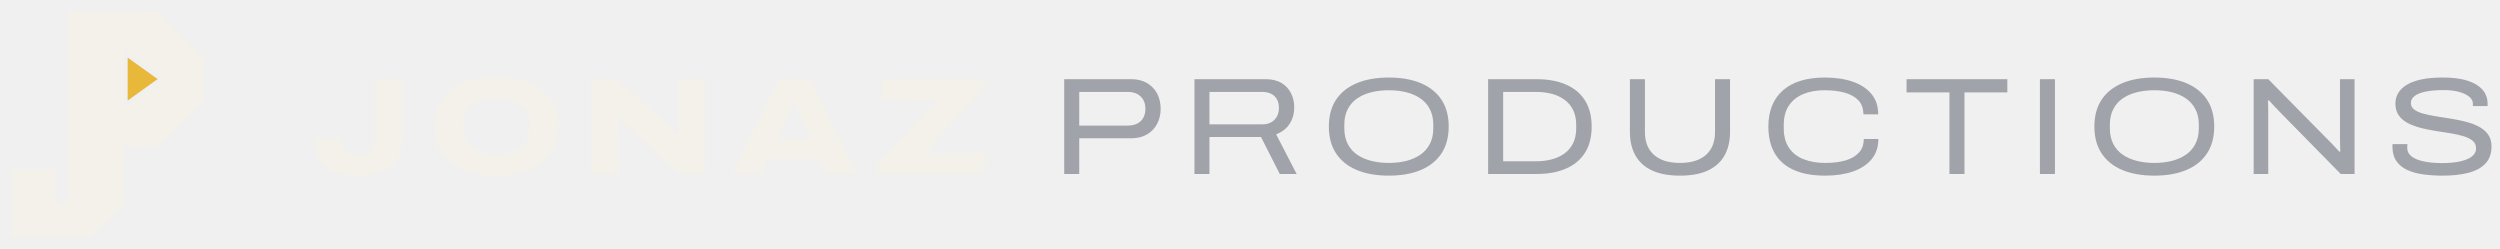
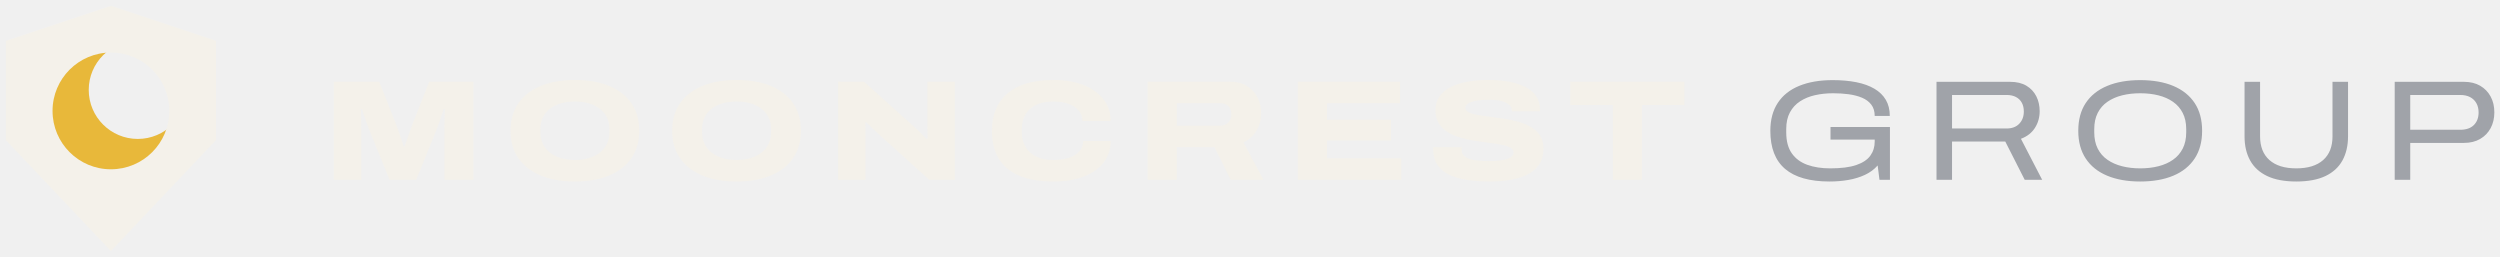
- <svg xmlns="http://www.w3.org/2000/svg" viewBox="0 0 362.1 36" role="img" aria-label="Jonaz Productions">
-   <g transform="scale(0.8182) translate(-4 -2)">
-     <path fill="#F4F1EA" fill-rule="evenodd" d="M16 4h16l8 8v8l-8 8h-6v10l-6 6H6V32h8v6h2zM26 11v10l7-5z" />
-     <path fill="#E8B83A" d="M26.6 12.2v7.6l5.3-3.8z" />
+ <svg xmlns="http://www.w3.org/2000/svg" viewBox="0 0 350.4 36" role="img" aria-label="MOONCREST GROUP">
+   <g transform="scale(0.8182) translate(-5 -2)">
+     <defs>
+       <mask id="h1">
+         <rect x="0" y="0" width="48" height="48" fill="#fff" />
+         <circle cx="28.6" cy="17.4" r="8.4" fill="#000" />
+       </mask>
+     </defs>
+     <path fill="#F4F1EA" fill-rule="evenodd" d="M24 3 42 9v17L24 45 6 26V9Z M24 11a10 10 0 1 0 0.001 0Z" />
+     <circle cx="24" cy="21" r="10" fill="#E8B83A" mask="url(#h1)" />
  </g>
  <g transform="translate(45.09 25.20)">
-     <path fill="#F4F1EA" d="M6.859 0.24Q4.854 0.24 3.45 -0.295Q2.046 -0.831 1.307 -1.969Q0.568 -3.107 0.568 -4.892V-5.194H4.443V-4.814Q4.443 -3.763 5.037 -3.27Q5.631 -2.778 6.715 -2.778Q7.93 -2.778 8.553 -3.378Q9.175 -3.977 9.175 -5.302V-13.751H13.25V-5.451Q13.25 -3.469 12.48 -2.209Q11.71 -0.949 10.286 -0.355Q8.862 0.24 6.859 0.24Z M26.798 0.24Q24.032 0.24 22.003 -0.606Q19.975 -1.453 18.878 -3.043Q17.781 -4.633 17.781 -6.871Q17.781 -9.127 18.878 -10.718Q19.975 -12.309 22.003 -13.15Q24.032 -13.991 26.798 -13.991Q29.6 -13.991 31.618 -13.15Q33.636 -12.309 34.733 -10.718Q35.83 -9.127 35.83 -6.871Q35.83 -4.633 34.733 -3.043Q33.636 -1.453 31.618 -0.606Q29.6 0.24 26.798 0.24ZM26.806 -2.778Q27.883 -2.778 28.77 -3.042Q29.658 -3.306 30.303 -3.808Q30.948 -4.31 31.297 -5.033Q31.645 -5.757 31.645 -6.66V-7.131Q31.645 -8.03 31.297 -8.745Q30.948 -9.461 30.303 -9.958Q29.658 -10.454 28.77 -10.713Q27.883 -10.973 26.806 -10.973Q25.729 -10.973 24.841 -10.713Q23.953 -10.454 23.308 -9.958Q22.663 -9.461 22.319 -8.745Q21.975 -8.03 21.975 -7.131V-6.66Q21.975 -5.757 22.319 -5.033Q22.663 -4.31 23.308 -3.808Q23.953 -3.306 24.841 -3.042Q25.729 -2.778 26.806 -2.778Z M40.63 0.0V-13.751H44.273L51.401 -7.335Q51.585 -7.18 51.869 -6.898Q52.153 -6.616 52.462 -6.314Q52.77 -6.012 53.007 -5.768H53.188Q53.179 -6.121 53.165 -6.664Q53.152 -7.207 53.152 -7.629V-13.751H57.006V0.0H53.413L46.46 -6.278Q45.985 -6.7 45.46 -7.216Q44.936 -7.732 44.619 -8.047H44.457Q44.466 -7.776 44.476 -7.202Q44.485 -6.628 44.485 -5.962V0.0Z M61.006 0.0 67.767 -13.751H72.293L79.054 0.0H74.649L73.61 -2.203H66.23L65.202 0.0ZM67.593 -5.185H72.247L70.994 -7.98Q70.916 -8.167 70.775 -8.51Q70.634 -8.854 70.482 -9.244Q70.33 -9.634 70.202 -9.969Q70.073 -10.305 70.01 -10.466H69.861Q69.713 -10.099 69.522 -9.622Q69.33 -9.146 69.152 -8.698Q68.975 -8.251 68.846 -7.971Z M82.041 0.0V-1.411L90.578 -10.733H82.65V-13.751H97.413V-12.349L88.847 -3.018H97.559V0.0Z" />
-     <path fill="#A0A3A9" d="M109.051 0.0V-13.731H118.782Q120.085 -13.731 121.034 -13.178Q121.983 -12.626 122.501 -11.662Q123.018 -10.698 123.018 -9.452Q123.018 -8.216 122.5 -7.245Q121.981 -6.275 121.026 -5.723Q120.071 -5.17 118.757 -5.17H111.228V0.0ZM111.228 -7.012H118.23Q119.489 -7.012 120.15 -7.676Q120.81 -8.339 120.81 -9.442Q120.81 -10.18 120.503 -10.731Q120.197 -11.283 119.624 -11.586Q119.051 -11.889 118.23 -11.889H111.228Z M127.911 0.0V-13.731H138.231Q139.599 -13.731 140.515 -13.182Q141.431 -12.634 141.901 -11.7Q142.37 -10.767 142.37 -9.605Q142.37 -8.321 141.708 -7.279Q141.045 -6.236 139.744 -5.746L142.719 0.0H140.273L137.551 -5.359H130.088V0.0ZM130.088 -7.19H137.722Q138.873 -7.19 139.512 -7.86Q140.15 -8.529 140.15 -9.573Q140.15 -10.282 139.866 -10.802Q139.582 -11.322 139.041 -11.606Q138.499 -11.889 137.722 -11.889H130.088Z M156.056 0.24Q153.38 0.24 151.427 -0.576Q149.475 -1.392 148.428 -2.978Q147.381 -4.563 147.381 -6.866Q147.381 -9.188 148.428 -10.763Q149.475 -12.338 151.427 -13.155Q153.38 -13.971 156.056 -13.971Q158.758 -13.971 160.702 -13.155Q162.645 -12.338 163.692 -10.763Q164.739 -9.188 164.739 -6.866Q164.739 -4.563 163.692 -2.978Q162.645 -1.392 160.702 -0.576Q158.758 0.24 156.056 0.24ZM156.069 -1.602Q157.442 -1.602 158.611 -1.899Q159.779 -2.195 160.655 -2.806Q161.531 -3.416 162.021 -4.375Q162.51 -5.334 162.51 -6.655V-7.105Q162.51 -8.413 162.021 -9.369Q161.531 -10.325 160.655 -10.934Q159.779 -11.543 158.611 -11.836Q157.442 -12.129 156.069 -12.129Q154.696 -12.129 153.522 -11.836Q152.349 -11.543 151.469 -10.934Q150.589 -10.325 150.104 -9.369Q149.62 -8.413 149.62 -7.105V-6.655Q149.62 -5.334 150.104 -4.375Q150.589 -3.416 151.47 -2.806Q152.351 -2.195 153.524 -1.899Q154.696 -1.602 156.069 -1.602Z M170.451 0.0V-13.731H177.459Q179.951 -13.731 181.738 -12.95Q183.525 -12.169 184.486 -10.644Q185.447 -9.118 185.447 -6.86Q185.447 -4.612 184.486 -3.087Q183.525 -1.562 181.738 -0.781Q179.951 0.0 177.459 0.0ZM172.628 -1.842H177.372Q178.61 -1.842 179.669 -2.12Q180.728 -2.398 181.523 -2.982Q182.319 -3.565 182.763 -4.473Q183.208 -5.381 183.208 -6.64V-7.091Q183.208 -8.35 182.763 -9.258Q182.319 -10.165 181.523 -10.749Q180.728 -11.332 179.669 -11.611Q178.61 -11.889 177.372 -11.889H172.628Z M198.238 0.24Q195.768 0.24 194.161 -0.523Q192.554 -1.286 191.769 -2.711Q190.985 -4.135 190.985 -6.089V-13.731H193.162V-6.091Q193.162 -3.927 194.476 -2.764Q195.79 -1.602 198.238 -1.602Q200.686 -1.602 202 -2.764Q203.314 -3.927 203.314 -6.091V-13.731H205.49V-6.089Q205.49 -4.135 204.706 -2.711Q203.922 -1.286 202.32 -0.523Q200.718 0.24 198.238 0.24Z M219.268 0.24Q216.579 0.24 214.741 -0.575Q212.902 -1.389 211.971 -2.979Q211.041 -4.569 211.041 -6.871Q211.041 -10.271 213.159 -12.121Q215.278 -13.971 219.22 -13.971Q221.512 -13.971 223.255 -13.371Q224.997 -12.77 225.974 -11.585Q226.95 -10.401 226.95 -8.641H224.806Q224.806 -9.87 224.099 -10.641Q223.391 -11.412 222.126 -11.771Q220.861 -12.129 219.178 -12.129Q217.431 -12.129 216.101 -11.578Q214.77 -11.027 214.019 -9.915Q213.269 -8.803 213.269 -7.131V-6.64Q213.269 -4.902 214.029 -3.789Q214.788 -2.677 216.138 -2.139Q217.488 -1.602 219.254 -1.602Q220.968 -1.602 222.221 -1.968Q223.473 -2.335 224.166 -3.106Q224.858 -3.877 224.858 -5.069H226.97Q226.97 -3.321 225.99 -2.136Q225.01 -0.951 223.277 -0.356Q221.545 0.24 219.268 0.24Z M237.267 0.0V-11.814H231.057V-13.731H245.653V-11.814H239.443V0.0Z M250.371 0.0V-13.731H252.548V0.0Z M266.936 0.24Q264.26 0.24 262.307 -0.576Q260.355 -1.392 259.308 -2.978Q258.261 -4.563 258.261 -6.866Q258.261 -9.188 259.308 -10.763Q260.355 -12.338 262.307 -13.155Q264.26 -13.971 266.936 -13.971Q269.638 -13.971 271.582 -13.155Q273.525 -12.338 274.572 -10.763Q275.619 -9.188 275.619 -6.866Q275.619 -4.563 274.572 -2.978Q273.525 -1.392 271.582 -0.576Q269.638 0.24 266.936 0.24ZM266.949 -1.602Q268.322 -1.602 269.491 -1.899Q270.659 -2.195 271.535 -2.806Q272.411 -3.416 272.901 -4.375Q273.39 -5.334 273.39 -6.655V-7.105Q273.39 -8.413 272.901 -9.369Q272.411 -10.325 271.535 -10.934Q270.659 -11.543 269.491 -11.836Q268.322 -12.129 266.949 -12.129Q265.576 -12.129 264.402 -11.836Q263.229 -11.543 262.349 -10.934Q261.469 -10.325 260.984 -9.369Q260.5 -8.413 260.5 -7.105V-6.655Q260.5 -5.334 260.984 -4.375Q261.469 -3.416 262.35 -2.806Q263.231 -2.195 264.404 -1.899Q265.576 -1.602 266.949 -1.602Z M281.331 0.0V-13.731H283.447L292.051 -5.004Q292.284 -4.793 292.584 -4.468Q292.884 -4.143 293.196 -3.821Q293.508 -3.499 293.724 -3.244H293.875Q293.864 -3.619 293.848 -4.194Q293.831 -4.769 293.831 -5.197V-13.731H295.943V0.0H293.942L285.281 -8.816Q284.815 -9.281 284.326 -9.815Q283.837 -10.348 283.55 -10.655H283.41Q283.421 -10.321 283.432 -9.689Q283.443 -9.058 283.443 -8.42V0.0Z M308.712 0.24Q307.254 0.24 305.935 0.064Q304.616 -0.112 303.601 -0.57Q302.585 -1.028 302.006 -1.867Q301.427 -2.705 301.427 -4.021Q301.427 -4.116 301.432 -4.199Q301.436 -4.282 301.447 -4.322H303.611Q303.591 -4.224 303.581 -4.095Q303.571 -3.967 303.571 -3.781Q303.571 -3.051 304.184 -2.56Q304.798 -2.069 305.949 -1.824Q307.101 -1.58 308.671 -1.58Q309.398 -1.58 310.103 -1.648Q310.808 -1.717 311.426 -1.867Q312.044 -2.018 312.52 -2.267Q312.996 -2.516 313.269 -2.878Q313.542 -3.239 313.542 -3.719Q313.542 -4.395 313.053 -4.806Q312.565 -5.217 311.728 -5.472Q310.891 -5.728 309.85 -5.895Q308.809 -6.063 307.702 -6.233Q306.595 -6.403 305.554 -6.67Q304.512 -6.937 303.676 -7.365Q302.839 -7.792 302.351 -8.481Q301.862 -9.17 301.862 -10.202Q301.862 -11.024 302.258 -11.709Q302.654 -12.394 303.485 -12.904Q304.316 -13.414 305.607 -13.692Q306.899 -13.971 308.7 -13.971Q310.53 -13.971 311.783 -13.659Q313.035 -13.346 313.792 -12.813Q314.55 -12.279 314.882 -11.604Q315.214 -10.929 315.214 -10.213V-9.838H313.081V-10.208Q313.081 -10.731 312.578 -11.167Q312.075 -11.604 311.135 -11.877Q310.196 -12.151 308.871 -12.151Q307.265 -12.151 306.209 -11.925Q305.153 -11.699 304.627 -11.283Q304.102 -10.868 304.102 -10.285Q304.102 -9.697 304.59 -9.329Q305.078 -8.962 305.915 -8.737Q306.752 -8.512 307.793 -8.349Q308.835 -8.186 309.941 -8.006Q311.048 -7.826 312.089 -7.56Q313.131 -7.294 313.968 -6.846Q314.804 -6.399 315.293 -5.708Q315.781 -5.016 315.781 -3.995Q315.781 -2.431 314.889 -1.498Q313.996 -0.565 312.402 -0.162Q310.808 0.24 308.712 0.24Z" />
+     <path fill="#F4F1EA" d="M1.69 0.0V-13.751H8.062L10.42 -7.789Q10.57 -7.414 10.762 -6.855Q10.954 -6.296 11.15 -5.71Q11.346 -5.123 11.491 -4.668H11.631Q11.768 -5.085 11.959 -5.641Q12.15 -6.198 12.352 -6.772Q12.554 -7.347 12.714 -7.77L15.071 -13.751H21.267V0.0H17.195V-7.096Q17.195 -7.523 17.205 -8.04Q17.215 -8.558 17.235 -9.061Q17.255 -9.563 17.264 -9.928H17.104Q16.982 -9.541 16.806 -9.018Q16.63 -8.495 16.453 -7.982Q16.277 -7.47 16.126 -7.096L13.245 0.0H9.513L6.623 -7.096Q6.421 -7.626 6.229 -8.165Q6.037 -8.704 5.891 -9.17Q5.745 -9.636 5.645 -9.928H5.485Q5.505 -9.645 5.515 -9.179Q5.525 -8.713 5.535 -8.174Q5.545 -7.635 5.545 -7.096V0.0Z M35.478 0.24Q32.712 0.24 30.683 -0.606Q28.655 -1.453 27.558 -3.043Q26.461 -4.633 26.461 -6.871Q26.461 -9.127 27.558 -10.718Q28.655 -12.309 30.683 -13.15Q32.712 -13.991 35.478 -13.991Q38.28 -13.991 40.298 -13.15Q42.316 -12.309 43.413 -10.718Q44.51 -9.127 44.51 -6.871Q44.51 -4.633 43.413 -3.043Q42.316 -1.453 40.298 -0.606Q38.28 0.24 35.478 0.24ZM35.486 -2.778Q36.563 -2.778 37.45 -3.042Q38.338 -3.306 38.983 -3.808Q39.628 -4.31 39.977 -5.033Q40.325 -5.757 40.325 -6.66V-7.131Q40.325 -8.03 39.977 -8.745Q39.628 -9.461 38.983 -9.958Q38.338 -10.454 37.45 -10.713Q36.563 -10.973 35.486 -10.973Q34.409 -10.973 33.521 -10.713Q32.633 -10.454 31.988 -9.958Q31.343 -9.461 30.999 -8.745Q30.655 -8.03 30.655 -7.131V-6.66Q30.655 -5.757 30.999 -5.033Q31.343 -4.31 31.988 -3.808Q32.633 -3.306 33.521 -3.042Q34.409 -2.778 35.486 -2.778Z M58.138 0.24Q55.372 0.24 53.343 -0.606Q51.315 -1.453 50.218 -3.043Q49.121 -4.633 49.121 -6.871Q49.121 -9.127 50.218 -10.718Q51.315 -12.309 53.343 -13.15Q55.372 -13.991 58.138 -13.991Q60.94 -13.991 62.958 -13.15Q64.976 -12.309 66.073 -10.718Q67.17 -9.127 67.17 -6.871Q67.17 -4.633 66.073 -3.043Q64.976 -1.453 62.958 -0.606Q60.94 0.24 58.138 0.24ZM58.146 -2.778Q59.223 -2.778 60.11 -3.042Q60.998 -3.306 61.643 -3.808Q62.288 -4.31 62.637 -5.033Q62.985 -5.757 62.985 -6.66V-7.131Q62.985 -8.03 62.637 -8.745Q62.288 -9.461 61.643 -9.958Q60.998 -10.454 60.11 -10.713Q59.223 -10.973 58.146 -10.973Q57.069 -10.973 56.181 -10.713Q55.293 -10.454 54.648 -9.958Q54.003 -9.461 53.659 -8.745Q53.315 -8.03 53.315 -7.131V-6.66Q53.315 -5.757 53.659 -5.033Q54.003 -4.31 54.648 -3.808Q55.293 -3.306 56.181 -3.042Q57.069 -2.778 58.146 -2.778Z M72.37 0.0V-13.751H76.013L83.141 -7.335Q83.325 -7.18 83.609 -6.898Q83.893 -6.616 84.202 -6.314Q84.51 -6.012 84.747 -5.768H84.928Q84.919 -6.121 84.905 -6.664Q84.892 -7.207 84.892 -7.629V-13.751H88.746V0.0H85.153L78.2 -6.278Q77.725 -6.7 77.2 -7.216Q76.676 -7.732 76.359 -8.047H76.197Q76.206 -7.776 76.216 -7.202Q76.225 -6.628 76.225 -5.962V0.0Z M102.589 0.24Q99.7 0.24 97.777 -0.57Q95.853 -1.38 94.897 -2.965Q93.941 -4.549 93.941 -6.88Q93.941 -10.291 96.155 -12.141Q98.37 -13.991 102.602 -13.991Q104.965 -13.991 106.762 -13.282Q108.56 -12.573 109.571 -11.284Q110.583 -9.995 110.583 -8.246H106.614Q106.614 -9.094 106.103 -9.704Q105.591 -10.314 104.676 -10.643Q103.761 -10.973 102.531 -10.973Q101.105 -10.973 100.12 -10.49Q99.134 -10.007 98.63 -9.145Q98.126 -8.283 98.126 -7.14V-6.64Q98.126 -5.51 98.63 -4.638Q99.134 -3.766 100.108 -3.272Q101.081 -2.778 102.486 -2.778Q103.808 -2.778 104.755 -3.092Q105.702 -3.406 106.214 -4.005Q106.727 -4.604 106.727 -5.443H110.592Q110.592 -3.745 109.618 -2.461Q108.643 -1.178 106.85 -0.469Q105.058 0.24 102.589 0.24Z M115.77 0.0V-13.751H127.215Q128.719 -13.751 129.703 -13.134Q130.687 -12.517 131.18 -11.508Q131.673 -10.5 131.673 -9.31Q131.673 -8.003 131.053 -6.933Q130.434 -5.863 129.19 -5.241L132.002 0.0H127.408L125.127 -4.574H119.843V0.0ZM119.843 -7.583H125.886Q126.62 -7.583 127.059 -8.024Q127.498 -8.466 127.498 -9.195Q127.498 -9.688 127.3 -10.033Q127.102 -10.378 126.743 -10.555Q126.385 -10.733 125.886 -10.733H119.843Z M136.81 0.0V-13.751H151.145V-10.733H140.893V-8.423H149.869V-5.503H140.893V-3.018H151.305V0.0Z M163.811 0.24Q162.132 0.24 160.674 0.039Q159.216 -0.162 158.12 -0.663Q157.024 -1.163 156.405 -2.06Q155.786 -2.956 155.786 -4.336Q155.786 -4.376 155.786 -4.442Q155.786 -4.507 155.806 -4.569H159.795Q159.775 -4.489 159.771 -4.4Q159.766 -4.312 159.766 -4.216Q159.766 -3.607 160.23 -3.255Q160.694 -2.903 161.542 -2.761Q162.39 -2.619 163.512 -2.619Q163.983 -2.619 164.476 -2.647Q164.968 -2.675 165.426 -2.748Q165.885 -2.821 166.25 -2.957Q166.614 -3.094 166.832 -3.31Q167.049 -3.525 167.049 -3.831Q167.049 -4.264 166.59 -4.514Q166.131 -4.764 165.347 -4.915Q164.563 -5.067 163.591 -5.185Q162.618 -5.303 161.575 -5.468Q160.532 -5.632 159.559 -5.922Q158.587 -6.212 157.803 -6.694Q157.019 -7.176 156.56 -7.933Q156.101 -8.69 156.101 -9.783Q156.101 -10.873 156.653 -11.667Q157.206 -12.462 158.203 -12.977Q159.201 -13.493 160.56 -13.742Q161.919 -13.991 163.521 -13.991Q165.154 -13.991 166.483 -13.738Q167.812 -13.485 168.766 -12.976Q169.72 -12.467 170.234 -11.693Q170.747 -10.92 170.747 -9.879V-9.602H166.798V-9.764Q166.798 -10.183 166.437 -10.506Q166.077 -10.83 165.387 -11.025Q164.698 -11.219 163.712 -11.219Q162.533 -11.219 161.774 -11.072Q161.016 -10.924 160.655 -10.669Q160.295 -10.413 160.295 -10.109Q160.295 -9.703 160.754 -9.467Q161.213 -9.23 161.997 -9.093Q162.781 -8.956 163.754 -8.837Q164.726 -8.719 165.769 -8.555Q166.812 -8.392 167.785 -8.117Q168.758 -7.843 169.541 -7.367Q170.325 -6.892 170.784 -6.165Q171.243 -5.439 171.243 -4.377Q171.243 -2.723 170.285 -1.704Q169.327 -0.685 167.649 -0.223Q165.971 0.24 163.811 0.24Z M180.966 0.0V-10.473H175.007V-13.751H190.997V-10.473H185.039V0.0Z" />
+     <path fill="#A0A3A9" d="M211.342 0.24Q207.182 0.24 205.111 -1.525Q203.041 -3.289 203.041 -6.86Q203.041 -9.191 204.082 -10.776Q205.124 -12.362 207.088 -13.166Q209.052 -13.971 211.778 -13.971Q213.626 -13.971 215.103 -13.675Q216.58 -13.378 217.629 -12.762Q218.677 -12.146 219.231 -11.2Q219.784 -10.254 219.784 -8.954H217.669Q217.669 -9.912 217.189 -10.536Q216.71 -11.161 215.884 -11.506Q215.058 -11.851 214.02 -11.99Q212.981 -12.129 211.852 -12.129Q210.499 -12.129 209.308 -11.861Q208.117 -11.592 207.206 -10.998Q206.296 -10.404 205.783 -9.446Q205.269 -8.488 205.269 -7.129V-6.649Q205.269 -4.814 206.05 -3.707Q206.831 -2.601 208.219 -2.101Q209.607 -1.602 211.436 -1.602Q213.711 -1.602 215.077 -2.066Q216.443 -2.53 217.056 -3.381Q217.669 -4.232 217.669 -5.359V-5.638H211.475V-7.404H219.804V0.0H218.337L218.082 -2.011Q217.369 -1.19 216.307 -0.694Q215.245 -0.198 213.974 0.021Q212.702 0.24 211.342 0.24Z M226.331 0.0V-13.731H236.651Q238.019 -13.731 238.935 -13.182Q239.851 -12.634 240.321 -11.7Q240.79 -10.767 240.79 -9.605Q240.79 -8.321 240.128 -7.279Q239.465 -6.236 238.164 -5.746L241.139 0.0H238.693L235.971 -5.359H228.508V0.0ZM228.508 -7.19H236.142Q237.293 -7.19 237.932 -7.86Q238.57 -8.529 238.57 -9.573Q238.57 -10.282 238.286 -10.802Q238.002 -11.322 237.461 -11.606Q236.919 -11.889 236.142 -11.889H228.508Z M254.876 0.24Q252.2 0.24 250.247 -0.576Q248.295 -1.392 247.248 -2.978Q246.201 -4.563 246.201 -6.866Q246.201 -9.188 247.248 -10.763Q248.295 -12.338 250.247 -13.155Q252.2 -13.971 254.876 -13.971Q257.578 -13.971 259.522 -13.155Q261.465 -12.338 262.512 -10.763Q263.559 -9.188 263.559 -6.866Q263.559 -4.563 262.512 -2.978Q261.465 -1.392 259.522 -0.576Q257.578 0.24 254.876 0.24ZM254.889 -1.602Q256.262 -1.602 257.431 -1.899Q258.599 -2.195 259.475 -2.806Q260.351 -3.416 260.841 -4.375Q261.33 -5.334 261.33 -6.655V-7.105Q261.33 -8.413 260.841 -9.369Q260.351 -10.325 259.475 -10.934Q258.599 -11.543 257.431 -11.836Q256.262 -12.129 254.889 -12.129Q253.516 -12.129 252.342 -11.836Q251.169 -11.543 250.289 -10.934Q249.409 -10.325 248.924 -9.369Q248.44 -8.413 248.44 -7.105V-6.655Q248.44 -5.334 248.924 -4.375Q249.409 -3.416 250.29 -2.806Q251.171 -2.195 252.344 -1.899Q253.516 -1.602 254.889 -1.602Z M276.758 0.24Q274.288 0.24 272.681 -0.523Q271.074 -1.286 270.289 -2.711Q269.505 -4.135 269.505 -6.089V-13.731H271.682V-6.091Q271.682 -3.927 272.996 -2.764Q274.31 -1.602 276.758 -1.602Q279.206 -1.602 280.52 -2.764Q281.834 -3.927 281.834 -6.091V-13.731H284.01V-6.089Q284.01 -4.135 283.226 -2.711Q282.442 -1.286 280.84 -0.523Q279.238 0.24 276.758 0.24Z M290.551 0.0V-13.731H300.282Q301.585 -13.731 302.534 -13.178Q303.483 -12.626 304.001 -11.662Q304.518 -10.698 304.518 -9.452Q304.518 -8.216 304 -7.245Q303.481 -6.275 302.526 -5.723Q301.571 -5.17 300.257 -5.17H292.728V0.0ZM292.728 -7.012H299.73Q300.989 -7.012 301.65 -7.676Q302.31 -8.339 302.31 -9.442Q302.31 -10.18 302.003 -10.731Q301.697 -11.283 301.124 -11.586Q300.551 -11.889 299.73 -11.889H292.728Z" />
  </g>
</svg>
